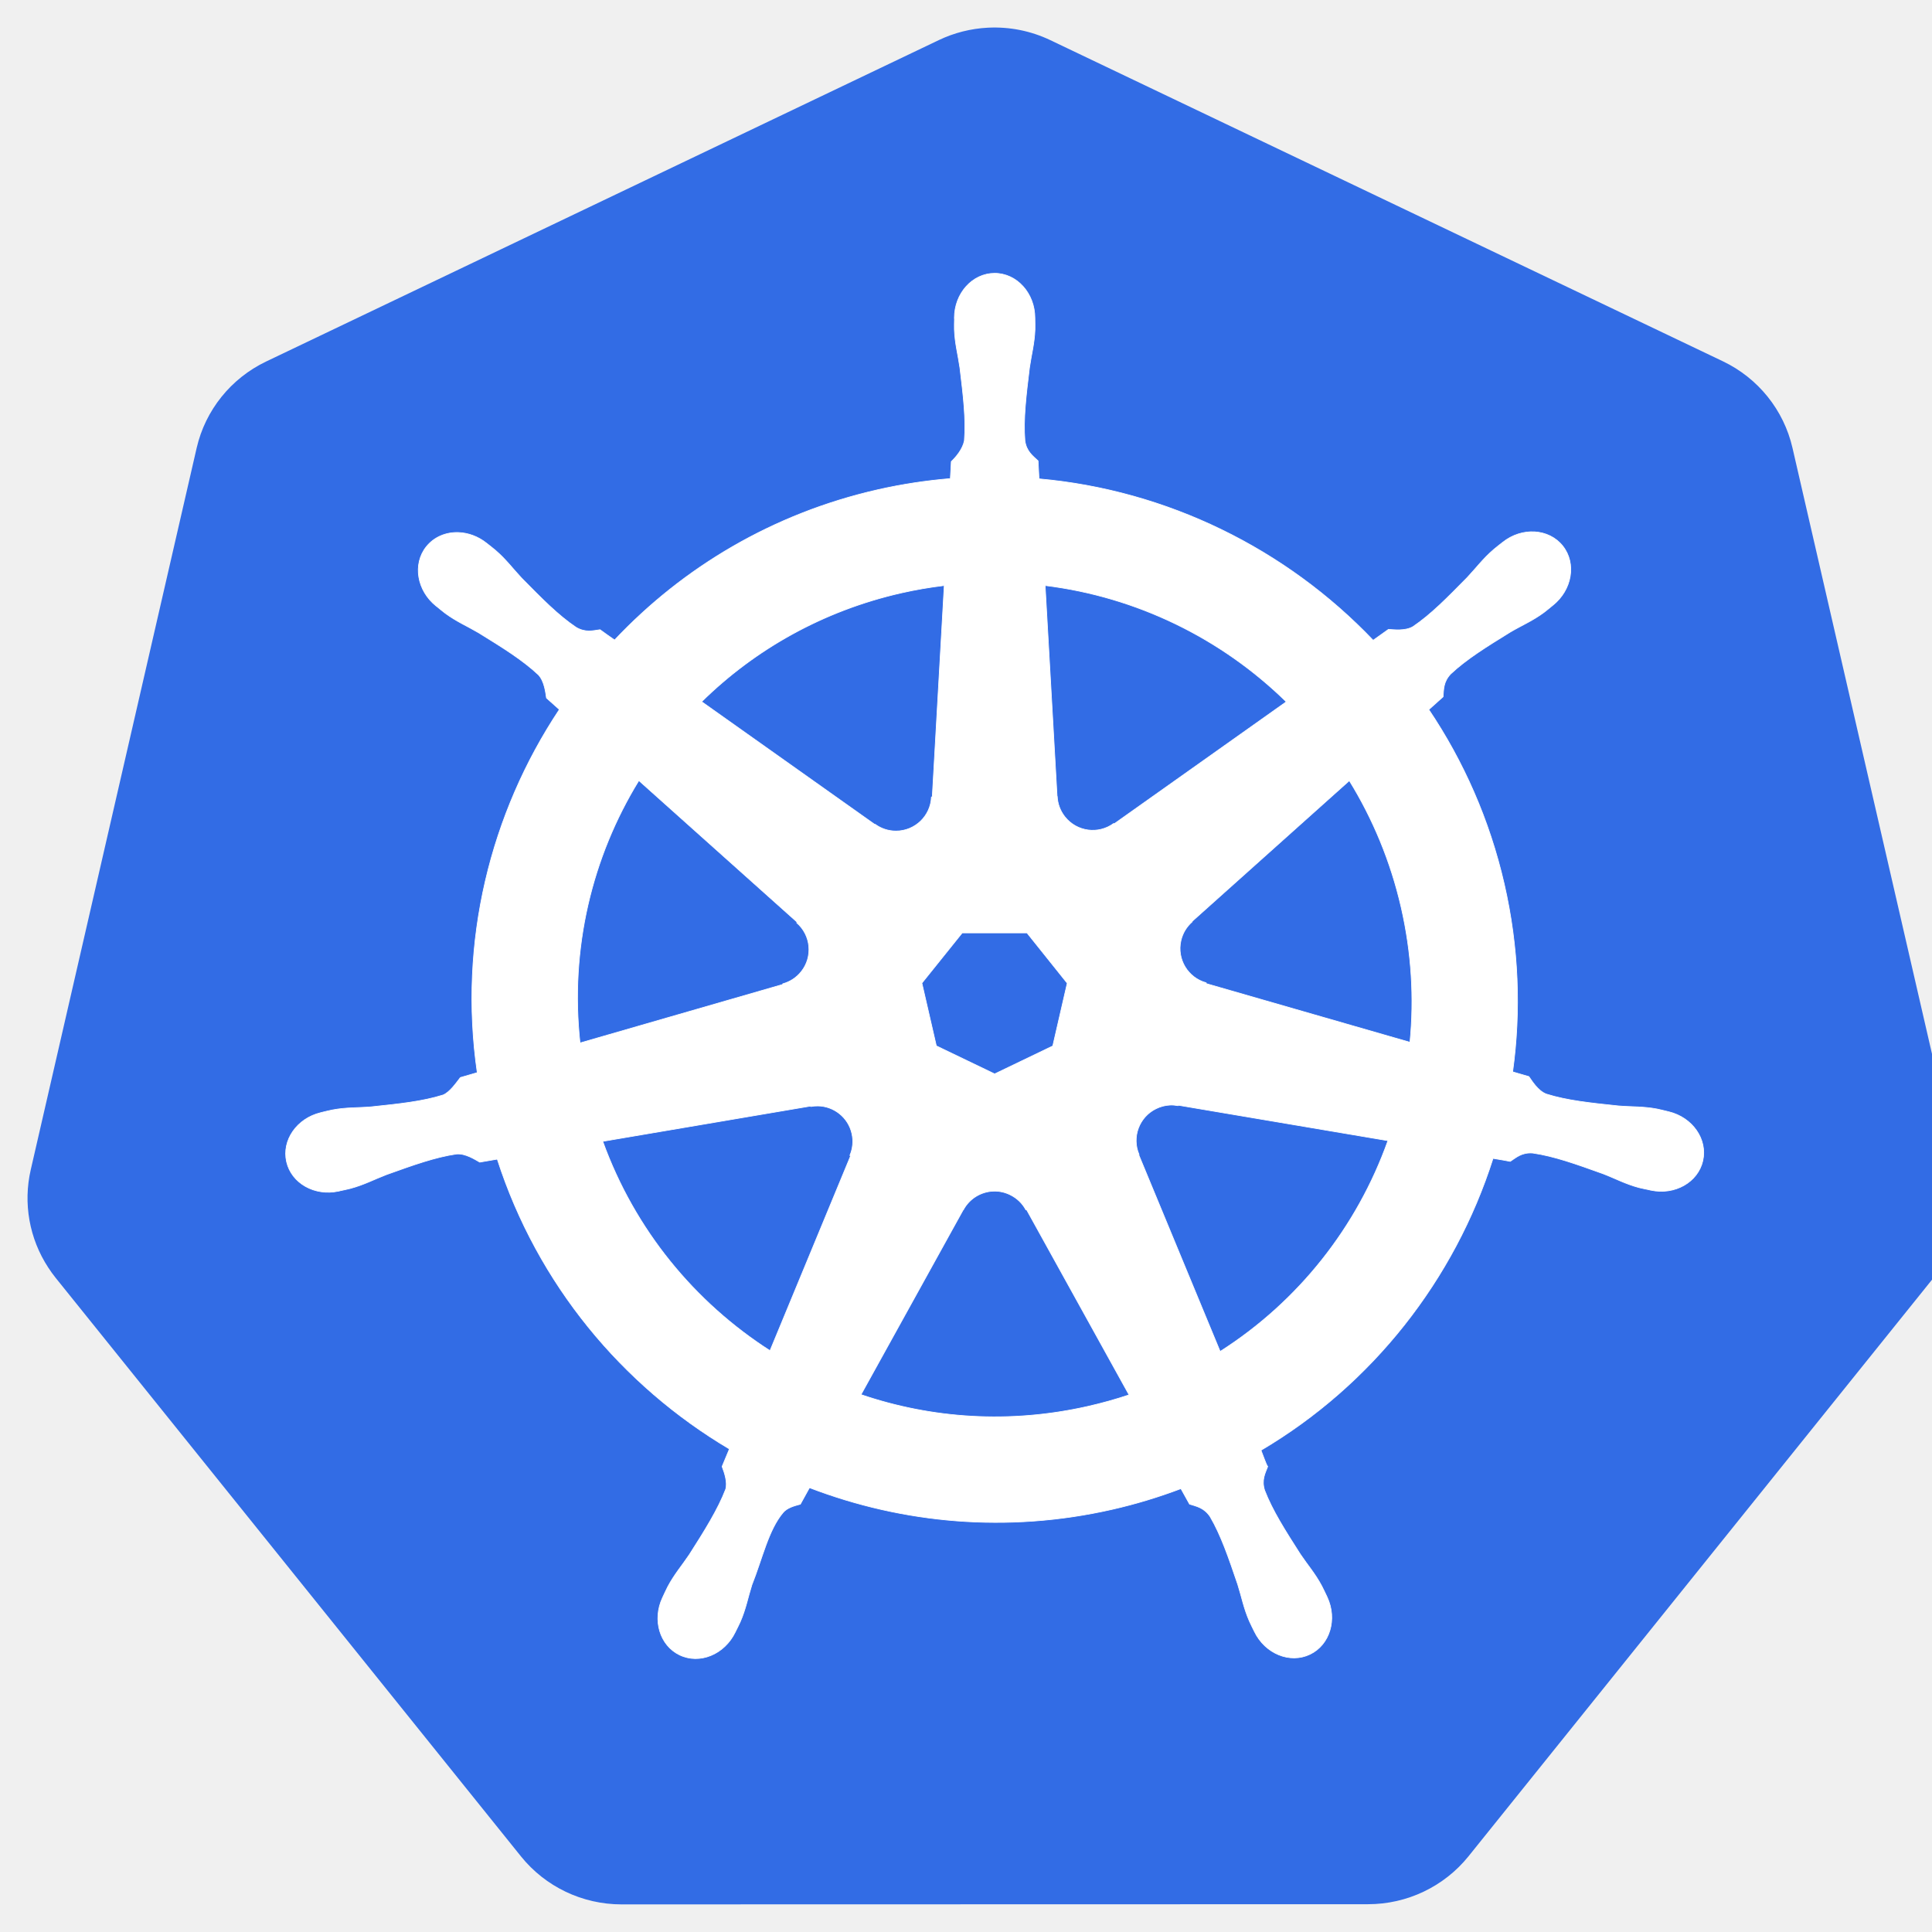
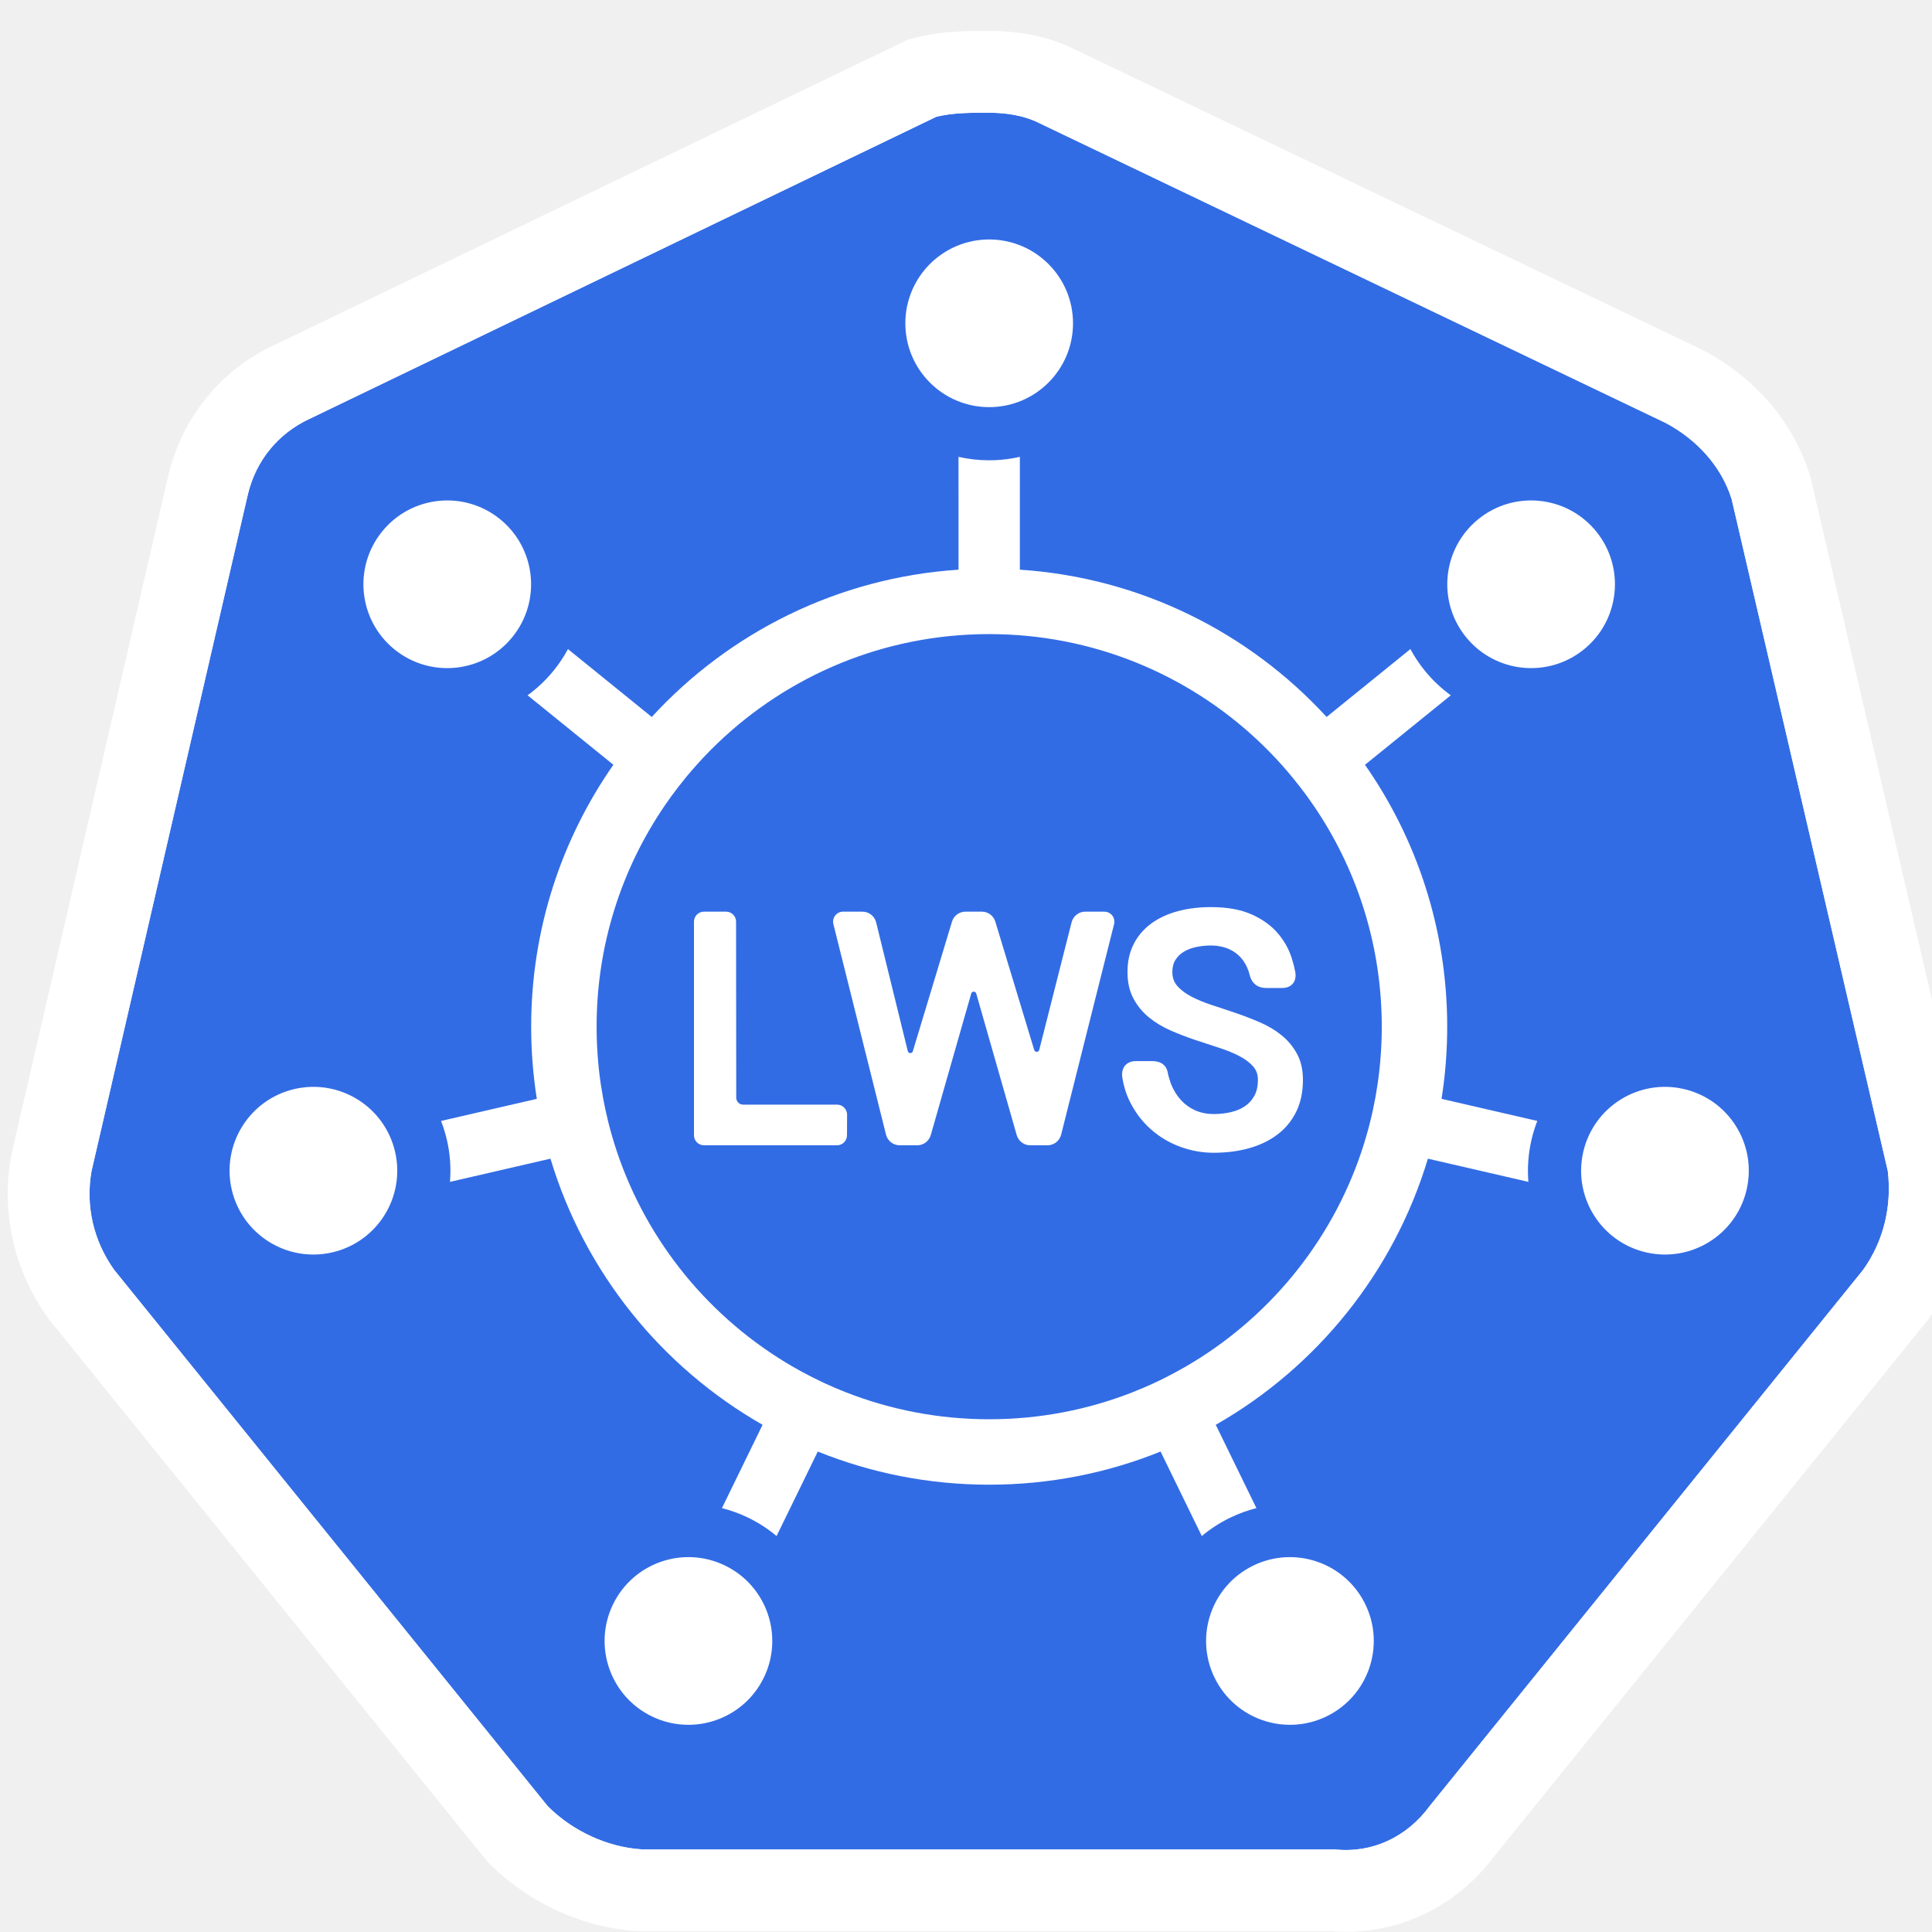
- <svg xmlns="http://www.w3.org/2000/svg" width="72" viewBox="0 0 702 702" id="svg2" version="1.1">
-   <defs id="defs4" />
-   <g id="layer1" transform="translate(-6.326094,-174.7524)">
-     <g id="g3052">
-       <path style="fill:#326ce5;fill-opacity:1;stroke:#ffffff;stroke-width:0;stroke-miterlimit:4;stroke-opacity:1;stroke-dasharray:none" d="m 365.312,184.812 a 46.725,46.342 0 0 0 -17.906,4.531 l -244.344,116.75 a 46.725,46.342 0 0 0 -25.281,31.438 L 17.5,599.781 A 46.725,46.342 0 0 0 23.844,635.312 46.725,46.342 0 0 0 26.5,639 l 169.125,210.281 a 46.725,46.342 0 0 0 36.531,17.438 L 503.375,866.656 A 46.725,46.342 0 0 0 539.906,849.25 L 708.969,638.938 A 46.725,46.342 0 0 0 718,599.719 l -60.375,-262.25 a 46.725,46.342 0 0 0 -25.281,-31.438 l -244.375,-116.688 A 46.725,46.342 0 0 0 365.312,184.812 z" id="path3055" />
-       <path id="path3059" d="m 367.734,274.06 c -8.077,8.2e-4 -14.626,7.276 -14.625,16.25 1e-5,0.138 0.028,0.269 0.031,0.406 -0.012,1.219 -0.071,2.688 -0.031,3.75 0.193,5.176 1.321,9.137 2,13.906 1.23,10.207 2.261,18.667 1.625,26.531 -0.619,2.965 -2.803,5.677 -4.75,7.562 l -0.344,6.188 c -8.777,0.727 -17.612,2.059 -26.438,4.062 -37.975,8.622 -70.67,28.183 -95.562,54.594 -1.615,-1.102 -4.441,-3.129 -5.281,-3.75 -2.611,0.353 -5.25,1.158 -8.688,-0.844 -6.545,-4.406 -12.506,-10.487 -19.719,-17.812 -3.305,-3.504 -5.698,-6.841 -9.625,-10.219 -0.892,-0.767 -2.253,-1.805 -3.25,-2.594 -3.07,-2.448 -6.691,-3.724 -10.188,-3.844 -4.496,-0.154 -8.824,1.604 -11.656,5.156 -5.035,6.315 -3.423,15.968 3.594,21.562 0.071,0.057 0.147,0.101 0.219,0.156 0.964,0.782 2.145,1.783 3.031,2.438 4.167,3.077 7.973,4.651 12.125,7.094 8.747,5.402 15.998,9.881 21.75,15.281 2.246,2.394 2.639,6.613 2.938,8.438 l 4.688,4.188 c -25.093,37.764 -36.707,84.409 -29.844,131.938 l -6.125,1.781 c -1.614,2.085 -3.895,5.365 -6.281,6.344 -7.525,2.37 -15.994,3.241 -26.219,4.312 -4.8,0.399 -8.942,0.161 -14.031,1.125 -1.12,0.212 -2.681,0.619 -3.906,0.906 -0.043,0.009 -0.082,0.022 -0.125,0.031 -0.067,0.015 -0.155,0.048 -0.219,0.062 -8.62,2.083 -14.158,10.006 -12.375,17.812 1.783,7.808 10.203,12.557 18.875,10.688 0.063,-0.014 0.153,-0.017 0.219,-0.031 0.098,-0.022 0.184,-0.07 0.281,-0.094 1.209,-0.265 2.724,-0.561 3.781,-0.844 5.003,-1.34 8.627,-3.308 13.125,-5.031 9.677,-3.471 17.692,-6.37 25.5,-7.5 3.261,-0.255 6.697,2.012 8.406,2.969 l 6.375,-1.094 c 14.67,45.483 45.414,82.245 84.344,105.312 l -2.656,6.375 c 0.957,2.475 2.013,5.825 1.3,8.269 -2.839,7.361 -7.701,15.131 -13.238,23.793 -2.681,4.002 -5.425,7.108 -7.844,11.688 -0.579,1.096 -1.316,2.779 -1.875,3.938 -3.759,8.042 -1.002,17.305 6.219,20.781 7.266,3.498 16.284,-0.191 20.188,-8.25 0.006,-0.011 0.026,-0.02 0.031,-0.031 0.004,-0.009 -0.004,-0.022 0,-0.031 0.556,-1.143 1.344,-2.644 1.812,-3.719 2.072,-4.747 2.762,-8.815 4.219,-13.406 3.87,-9.72 5.996,-19.919 11.323,-26.274 1.459,-1.74 3.837,-2.409 6.302,-3.07 l 3.312,-6 c 33.938,13.027 71.927,16.522 109.875,7.906 8.657,-1.966 17.014,-4.509 25.094,-7.562 0.931,1.651 2.661,4.826 3.125,5.625 2.506,0.815 5.24,1.236 7.469,4.531 3.985,6.809 6.711,14.864 10.031,24.594 1.457,4.591 2.178,8.659 4.25,13.406 0.472,1.082 1.256,2.605 1.812,3.75 3.895,8.085 12.942,11.787 20.219,8.281 7.22,-3.478 9.98,-12.74 6.219,-20.781 -0.559,-1.158 -1.327,-2.842 -1.906,-3.938 -2.419,-4.58 -5.163,-7.654 -7.844,-11.656 -5.537,-8.662 -10.13,-15.858 -12.969,-23.219 -1.187,-3.797 0.2,-6.158 1.125,-8.625 -0.554,-0.635 -1.739,-4.22 -2.438,-5.906 40.457,-23.888 70.299,-62.021 84.312,-106.062 1.892,0.297 5.182,0.879 6.25,1.094 2.2,-1.451 4.222,-3.344 8.188,-3.031 7.808,1.129 15.823,4.03 25.5,7.5 4.498,1.723 8.122,3.723 13.125,5.062 1.057,0.283 2.572,0.547 3.781,0.812 0.097,0.024 0.183,0.071 0.281,0.094 0.065,0.015 0.156,0.017 0.219,0.031 8.672,1.867 17.094,-2.879 18.875,-10.688 1.781,-7.807 -3.754,-15.732 -12.375,-17.812 -1.254,-0.285 -3.032,-0.769 -4.25,-1 -5.089,-0.964 -9.231,-0.726 -14.031,-1.125 -10.225,-1.071 -18.694,-1.943 -26.219,-4.312 -3.068,-1.19 -5.251,-4.841 -6.313,-6.344 l -5.906,-1.719 c 3.062,-22.154 2.237,-45.211 -3.062,-68.281 -5.348,-23.285 -14.8,-44.581 -27.406,-63.344 1.515,-1.377 4.376,-3.911 5.188,-4.656 0.237,-2.624 0.033,-5.376 2.75,-8.281 5.751,-5.401 13.003,-9.879 21.75,-15.281 4.152,-2.443 7.99,-4.017 12.156,-7.094 0.942,-0.696 2.229,-1.798 3.219,-2.594 7.015,-5.596 8.631,-15.248 3.594,-21.562 -5.037,-6.314 -14.797,-6.909 -21.812,-1.312 -0.999,0.791 -2.354,1.823 -3.25,2.594 -3.926,3.378 -6.351,6.714 -9.656,10.219 -7.212,7.326 -13.174,13.438 -19.719,17.844 -2.836,1.651 -6.99,1.08 -8.875,0.969 l -5.562,3.969 c -31.719,-33.261 -74.905,-54.525 -121.406,-58.656 -0.13,-1.949 -0.3,-5.471 -0.344,-6.531 -1.904,-1.822 -4.203,-3.377 -4.781,-7.312 -0.636,-7.864 0.426,-16.325 1.656,-26.531 0.679,-4.769 1.807,-8.73 2,-13.906 0.044,-1.177 -0.026,-2.884 -0.031,-4.156 -9.6e-4,-8.974 -6.548,-16.251 -14.625,-16.25 z m -18.312,113.438 -4.344,76.719 -0.312,0.156 c -0.291,6.863 -5.94,12.344 -12.875,12.344 -2.841,0 -5.463,-0.912 -7.594,-2.469 l -0.125,0.062 -62.906,-44.594 c 19.334,-19.011 44.063,-33.06 72.562,-39.531 5.206,-1.182 10.41,-2.059 15.594,-2.688 z m 36.656,0 c 33.273,4.092 64.045,19.159 87.625,42.25 l -62.5,44.312 -0.219,-0.094 c -5.547,4.052 -13.363,3.046 -17.688,-2.375 -1.771,-2.221 -2.701,-4.832 -2.812,-7.469 l -0.062,-0.031 z m -147.625,70.875 57.438,51.375 -0.062,0.312 c 5.184,4.507 5.949,12.328 1.625,17.75 -1.771,2.221 -4.142,3.711 -6.688,4.406 l -0.062,0.25 -73.625,21.25 c -3.747,-34.265 4.329,-67.574 21.375,-95.344 z m 258.156,0.031 c 8.534,13.833 14.997,29.282 18.844,46.031 3.801,16.548 4.755,33.067 3.188,49.031 l -74,-21.312 -0.062,-0.312 c -6.627,-1.811 -10.699,-8.552 -9.156,-15.312 0.632,-2.77 2.102,-5.113 4.094,-6.844 l -0.031,-0.156 57.125,-51.125 z m -140.656,55.312 23.531,0 14.625,18.281 -5.25,22.812 -21.125,10.156 -21.188,-10.188 -5.25,-22.812 z m 75.438,62.562 c 1,-0.051 1.996,0.04 2.969,0.219 l 0.125,-0.156 76.156,12.875 c -11.146,31.313 -32.473,58.44 -60.969,76.594 l -29.562,-71.406 0.094,-0.125 c -2.716,-6.31 0.002,-13.71 6.25,-16.719 1.6,-0.77 3.271,-1.197 4.938,-1.281 z m -127.906,0.312 c 5.812,0.082 11.025,4.115 12.375,10.031 0.632,2.77 0.325,5.514 -0.719,7.938 l 0.219,0.281 -29.25,70.688 c -27.347,-17.549 -49.129,-43.824 -60.781,-76.062 l 75.5,-12.812 0.125,0.156 c 0.845,-0.155 1.701,-0.23 2.531,-0.219 z m 63.781,30.969 c 2.024,-0.074 4.079,0.341 6.031,1.281 2.56,1.233 4.537,3.173 5.781,5.5 l 0.281,0 37.219,67.25 c -4.83,1.619 -9.796,3.003 -14.875,4.156 -28.465,6.463 -56.839,4.505 -82.531,-4.25 l 37.125,-67.125 0.062,0 c 2.228,-4.164 6.452,-6.649 10.906,-6.812 z" style="font-size:medium;font-style:normal;font-variant:normal;font-weight:normal;font-stretch:normal;text-indent:0;text-align:start;text-decoration:none;line-height:normal;letter-spacing:normal;word-spacing:normal;text-transform:none;direction:ltr;block-progression:tb;writing-mode:lr-tb;text-anchor:start;baseline-shift:baseline;color:#000000;fill:#ffffff;fill-opacity:1;stroke:#ffffff;stroke-width:0.25;stroke-miterlimit:4;stroke-opacity:1;stroke-dasharray:none;marker:none;visibility:visible;display:inline;overflow:visible;enable-background:accumulate;font-family:Sans;-inkscape-font-specification:Sans" />
+ <svg xmlns="http://www.w3.org/2000/svg" width="512px" height="512px" viewBox="0 0 500 500" version="1.1">
+   <g id="icon-/-color-/-lws-icon-color" stroke="none" stroke-width="1" fill="none" fill-rule="evenodd">
+     <g id="lws-icon-color" transform="translate(2, 8)" fill-rule="nonzero">
+       <path d="M446.143,121.164 C443.483,112.654 437.1,105.739 429.122,101.484 L266.892,23.826 C262.636,21.699 257.849,21.167 253.594,21.167 C249.339,21.167 244.552,21.167 240.297,22.23 L78.067,100.42 C70.088,104.143 64.237,111.058 62.11,120.1 L21.685,295.096 C20.089,304.138 22.217,313.181 27.536,320.627 L139.767,459.454 C146.15,465.836 155.192,470.092 164.235,470.624 L343.486,470.624 C353.06,471.687 362.102,467.432 367.953,459.454 L480.184,320.627 C485.503,313.181 487.631,304.138 486.567,295.096 L446.143,121.164 Z" id="inner-bg" fill="#326CE5" />
+       <path d="M253.594,0 C261.74,0 269.204,1.317 276.031,4.734 L438.261,82.392 L439.083,82.807 C452.063,89.73 462.038,101.066 466.346,114.851 L466.581,115.604 L507.451,291.452 L507.589,292.623 C509.201,306.329 506.053,319.999 498.47,331.391 L497.042,333.444 L384.577,472.556 L384.039,473.268 C374.364,485.626 359.809,492.576 344.357,491.908 L342.524,491.786 L163.613,491.79 L162.992,491.754 C148.818,490.92 134.886,484.507 124.8,474.421 L124.01,473.63 L10.679,333.444 L10.312,332.93 C1.677,320.841 -1.739,306.037 0.84,291.418 L1.061,290.332 L41.506,115.252 C44.961,100.567 54.436,88.638 67.42,82.061 L233.06,2.222 L235.163,1.696 C238.55,0.849 241.978,0.389 245.702,0.17 C247.589,0.059 249.095,0.018 251.398,0.005 L253.594,0 Z M253.594,21.167 C249.339,21.167 244.552,21.167 240.297,22.23 L78.067,100.42 C70.088,104.143 64.237,111.058 62.11,120.1 L21.685,295.096 C20.089,304.138 22.217,313.181 27.536,320.627 L139.767,459.454 C146.15,465.836 155.192,470.092 164.235,470.624 L343.486,470.624 C353.06,471.687 362.102,467.432 367.953,459.454 L480.184,320.627 C485.503,313.181 487.631,304.138 486.567,295.096 L446.143,121.164 C443.483,112.654 437.1,105.739 429.122,101.484 L266.892,23.826 C262.636,21.699 257.849,21.167 253.594,21.167 Z" id="edge" fill="#FFFFFF" />
+       <path d="M322.322,397.181 C333.092,391.928 346.081,396.4 351.333,407.17 C356.586,417.939 352.114,430.928 341.344,436.181 C330.574,441.433 317.586,436.961 312.333,426.191 C307.08,415.422 311.553,402.433 322.322,397.181 Z M156.667,407.17 C161.919,396.4 174.908,391.928 185.677,397.181 C196.447,402.433 200.919,415.422 195.667,426.191 C190.414,436.961 177.425,441.433 166.656,436.181 C155.886,430.928 151.414,417.939 156.667,407.17 Z M261.94,110.232 L261.937,139.432 C293.301,141.506 321.33,155.778 341.324,177.549 L363.008,159.986 C364.044,161.91 365.273,163.764 366.698,165.524 C368.711,168.01 370.991,170.153 373.464,171.944 L351.258,189.928 C364.668,209.136 372.533,232.501 372.533,257.704 C372.533,264.059 372.033,270.297 371.07,276.382 L395.852,282.099 C395.241,283.672 394.735,285.308 394.344,287 C393.5,290.657 393.255,294.313 393.544,297.864 L367.538,291.861 C358.71,321.244 338.788,345.826 312.638,360.74 L323.157,382.297 C320.832,382.886 318.532,383.722 316.291,384.815 C313.626,386.114 311.197,387.704 309.024,389.527 L298.356,367.659 C284.655,373.191 269.683,376.237 254,376.237 C238.317,376.237 223.345,373.191 209.644,367.659 L198.976,389.527 C196.803,387.704 194.374,386.114 191.709,384.815 C189.466,383.721 187.165,382.885 184.839,382.296 L195.356,360.737 C169.209,345.823 149.289,321.242 140.462,291.861 L114.456,297.864 C114.745,294.313 114.5,290.657 113.656,287 C113.265,285.308 112.759,283.672 112.148,282.099 L136.93,276.382 C135.967,270.297 135.467,264.059 135.467,257.704 C135.467,232.499 143.334,209.132 156.746,189.923 L134.537,171.943 C137.009,170.152 139.289,168.01 141.302,165.524 C142.727,163.764 143.956,161.91 144.991,159.986 L166.676,177.549 C186.67,155.778 214.699,141.506 246.063,139.432 L246.06,110.232 C248.613,110.816 251.27,111.125 254,111.125 C256.184,111.125 258.321,110.927 260.396,110.55 L261.94,110.232 Z M254,156.104 L251.219,156.141 L248.63,156.244 C221.818,157.64 197.757,169.431 180.401,187.663 L179.869,188.225 L177.507,190.834 C176.888,191.541 176.275,192.261 175.673,192.989 L173.464,195.757 C172.291,197.279 171.16,198.836 170.073,200.426 C158.922,216.734 152.4,236.458 152.4,257.704 C152.4,262.531 152.737,267.279 153.388,271.926 L153.479,272.562 L154.064,276.113 L154.597,278.821 L155.362,282.141 L155.256,281.718 L155.519,282.783 C155.95,284.483 156.425,286.165 156.941,287.83 C164.317,311.623 180.204,331.675 201.042,344.427 L202.799,345.479 C204.581,346.52 206.398,347.509 208.247,348.443 L211.044,349.803 L211.649,350.081 L213.851,351.059 L214.697,351.419 L216.748,352.257 C228.282,356.805 240.849,359.304 254,359.304 C267.061,359.304 279.547,356.839 291.017,352.35 L294.156,351.06 L296.676,349.933 L298.114,349.253 L299.541,348.55 L301.915,347.308 L304.736,345.748 C326.007,333.464 342.412,313.693 350.347,290.036 L350.994,288.04 C351.903,285.129 352.685,282.161 353.333,279.144 L353.937,276.11 L354.511,272.632 C355.228,267.76 355.6,262.775 355.6,257.704 C355.6,237.253 349.557,218.213 339.16,202.272 L338.058,200.618 C336.917,198.941 335.727,197.3 334.49,195.697 L332.384,193.072 L331.199,191.649 C330.253,190.544 329.283,189.46 328.292,188.398 C311.338,170.232 287.798,158.289 261.475,156.375 L259.073,156.229 L256.558,156.136 L254,156.104 Z M407.75,290.095 C410.445,278.42 422.095,271.14 433.77,273.836 C445.445,276.531 452.725,288.181 450.029,299.856 C447.334,311.531 435.684,318.811 424.009,316.115 C412.334,313.42 405.054,301.77 407.75,290.095 Z M74.23,273.836 C85.905,271.14 97.554,278.42 100.25,290.095 C102.945,301.77 95.666,313.42 83.991,316.115 C72.315,318.811 60.666,311.531 57.97,299.856 C55.275,288.181 62.555,276.531 74.23,273.836 Z M380.597,126.351 C389.909,118.81 403.571,120.246 411.111,129.558 C418.652,138.87 417.216,152.532 407.904,160.073 C398.592,167.613 384.93,166.178 377.39,156.866 C369.849,147.554 371.285,133.892 380.597,126.351 Z M96.888,129.558 C104.429,120.246 118.091,118.81 127.403,126.351 C136.715,133.892 138.151,147.554 130.61,156.866 C123.069,166.178 109.408,167.613 100.096,160.073 C90.784,152.532 89.348,138.87 96.888,129.558 Z M254,53.975 C265.982,53.975 275.696,63.689 275.696,75.671 C275.696,87.653 265.982,97.367 254,97.367 C242.018,97.367 232.304,87.653 232.304,75.671 C232.304,63.689 242.018,53.975 254,53.975 Z" id="LWS" fill="#FFFFFF" />
+       <path d="M311.377,226.76 C315.54,226.76 319.019,227.372 321.817,228.605 C324.612,229.835 326.869,231.434 328.582,233.401 C330.287,235.358 331.524,237.533 332.289,239.922 C332.675,241.126 332.981,242.319 333.208,243.502 C333.66,245.868 332.366,247.692 329.841,247.692 L325.672,247.692 C323.496,247.692 322.064,246.539 321.506,244.648 L321.468,244.507 C321.277,243.711 321.029,242.982 320.725,242.318 C320.137,241.035 319.378,239.983 318.449,239.156 C317.516,238.325 316.455,237.71 315.261,237.307 C314.049,236.898 312.755,236.693 311.377,236.693 C310.108,236.693 308.852,236.822 307.61,237.079 C306.401,237.329 305.33,237.734 304.395,238.293 C303.487,238.836 302.761,239.538 302.209,240.405 C301.675,241.244 301.405,242.288 301.405,243.55 C301.405,244.995 301.823,246.183 302.665,247.148 C303.57,248.185 304.766,249.098 306.259,249.885 C307.794,250.696 309.555,251.426 311.541,252.075 L315.659,253.44 C316.355,253.673 317.055,253.91 317.76,254.15 C319.892,254.876 321.982,255.681 324.029,256.563 C326.122,257.466 327.987,258.574 329.621,259.889 C331.28,261.224 332.622,262.828 333.644,264.697 C334.683,266.596 335.2,268.856 335.2,271.469 C335.2,274.606 334.617,277.363 333.449,279.733 C332.281,282.101 330.651,284.074 328.566,285.644 C326.499,287.2 324.057,288.372 321.246,289.159 C318.456,289.941 315.405,290.331 312.095,290.331 C309.099,290.331 306.189,289.807 303.368,288.758 C300.543,287.709 298.014,286.19 295.785,284.207 C293.553,282.22 291.744,279.817 290.361,277.003 C289.44,275.13 288.806,273.096 288.453,270.882 L288.424,270.651 C288.183,268.251 289.508,266.608 292.05,266.608 L296.07,266.608 C298.168,266.608 299.467,267.371 300.023,268.891 L300.12,269.174 L300.249,269.746 L300.342,270.23 L300.578,271.051 C300.797,271.788 300.985,272.357 301.112,272.666 C301.766,274.257 302.623,275.62 303.683,276.762 C304.735,277.894 305.968,278.767 307.388,279.386 C308.806,280.004 310.373,280.313 312.095,280.313 C313.641,280.313 315.123,280.151 316.542,279.826 C317.926,279.509 319.137,278.998 320.18,278.293 C321.201,277.603 322.016,276.704 322.631,275.588 C323.239,274.485 323.546,273.114 323.546,271.469 C323.546,270.055 323.13,268.898 322.292,267.962 C321.388,266.952 320.19,266.058 318.697,265.284 C317.161,264.487 315.4,263.771 313.414,263.136 C311.383,262.486 309.316,261.808 307.215,261.102 C305.094,260.389 303.009,259.584 300.96,258.686 C298.867,257.769 297.002,256.646 295.369,255.317 C293.71,253.967 292.367,252.341 291.346,250.443 C290.309,248.517 289.793,246.217 289.793,243.55 C289.793,240.832 290.328,238.416 291.401,236.312 C292.472,234.213 293.983,232.445 295.928,231.018 C297.854,229.605 300.14,228.54 302.782,227.824 C305.401,227.114 308.266,226.76 311.377,226.76 Z M185.904,227.939 C187.333,227.939 188.492,229.097 188.494,230.526 L188.536,276.092 C188.537,277.079 189.338,277.88 190.326,277.88 L214.635,277.882 C215.993,277.882 217.118,278.931 217.218,280.294 L217.225,280.483 L217.201,285.822 C217.195,287.247 216.037,288.4 214.611,288.4 L180.19,288.4 C178.759,288.4 177.6,287.241 177.6,285.81 L177.6,230.527 C177.6,229.097 178.759,227.937 180.19,227.937 L185.904,227.939 Z M221.222,227.937 C222.893,227.937 224.348,229.09 224.751,230.731 L232.933,264.023 C233.025,264.395 233.393,264.619 233.754,264.528 C233.985,264.469 234.169,264.292 234.24,264.058 L244.367,230.543 C244.835,228.995 246.245,227.937 247.844,227.937 L252.12,227.937 C253.718,227.937 255.128,228.994 255.596,230.54 L265.653,263.733 C265.764,264.099 266.143,264.303 266.499,264.192 C266.725,264.121 266.899,263.936 266.958,263.702 L275.325,230.705 C275.738,229.077 277.186,227.937 278.847,227.937 L283.843,227.937 C285.256,227.937 286.4,229.098 286.4,230.527 C286.4,230.742 286.373,230.957 286.321,231.166 L272.628,285.625 C272.218,287.257 270.768,288.4 269.105,288.4 L264.611,288.4 C262.991,288.4 261.568,287.315 261.118,285.741 L250.654,249.136 C250.548,248.768 250.173,248.558 249.815,248.663 C249.621,248.72 249.461,248.863 249.39,249.029 L249.343,249.16 L238.886,285.741 C238.436,287.315 237.013,288.4 235.394,288.4 L230.819,288.4 C229.154,288.4 227.703,287.254 227.294,285.62 L213.679,231.162 C213.333,229.778 214.159,228.37 215.528,228.017 C215.734,227.964 215.945,227.937 216.158,227.937 L221.222,227.937 Z" id="Shape" fill="#FFFFFF" />
    </g>
  </g>
</svg>
